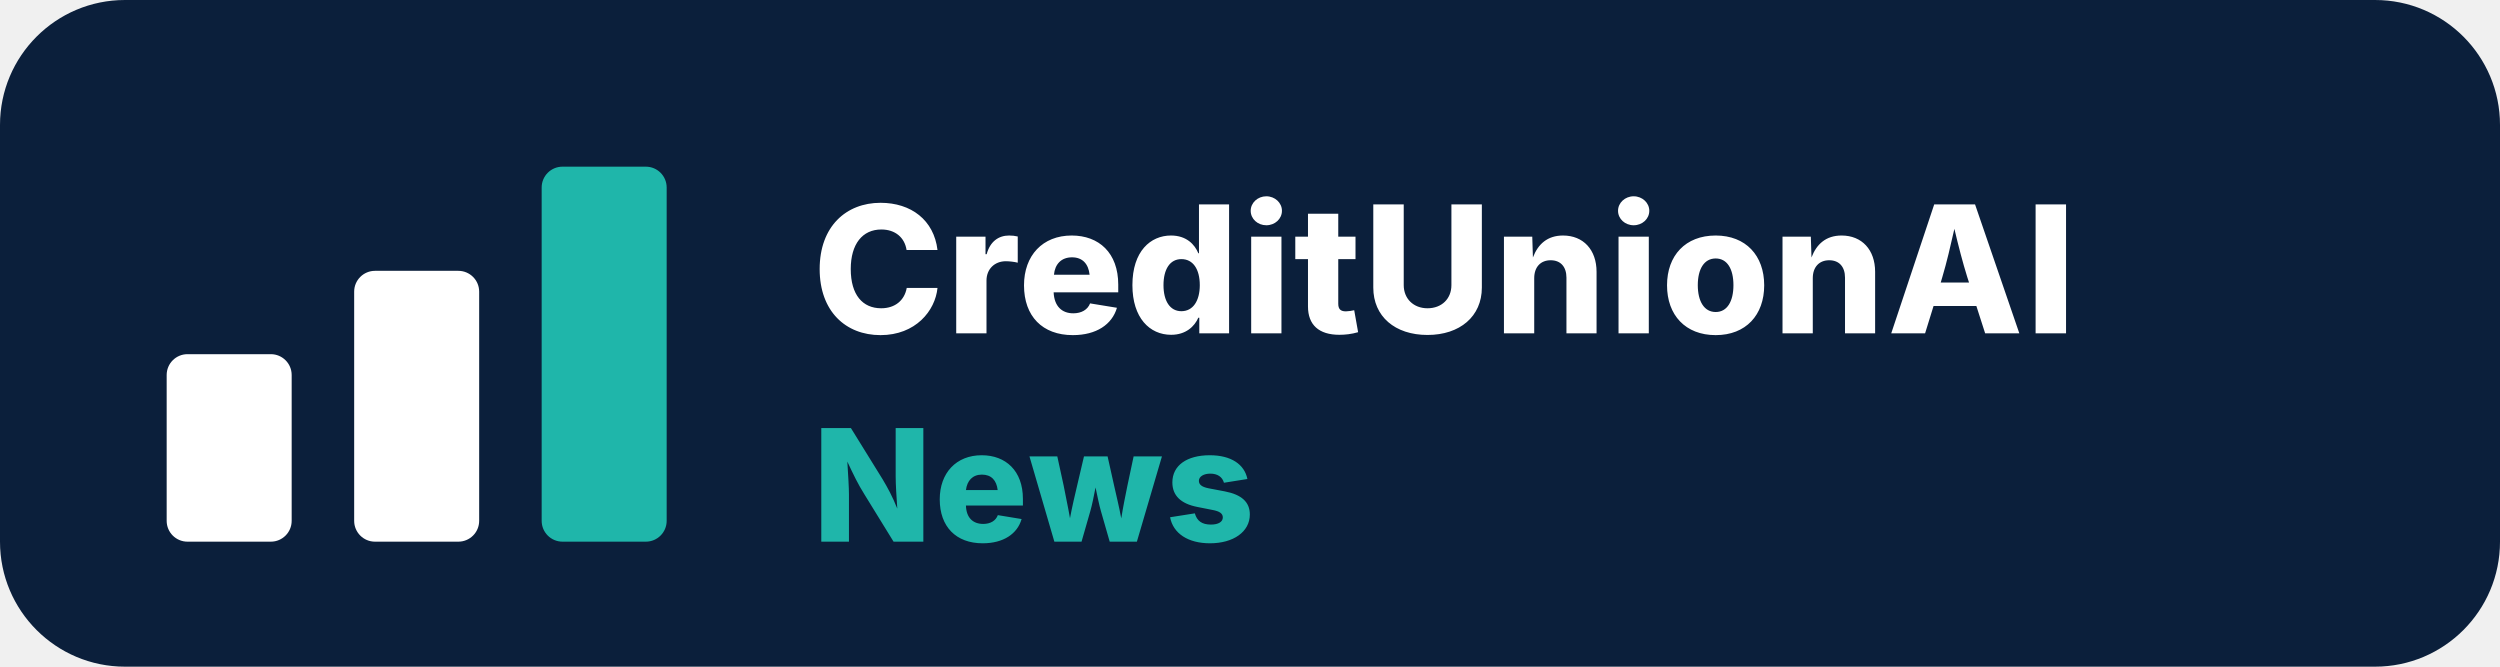
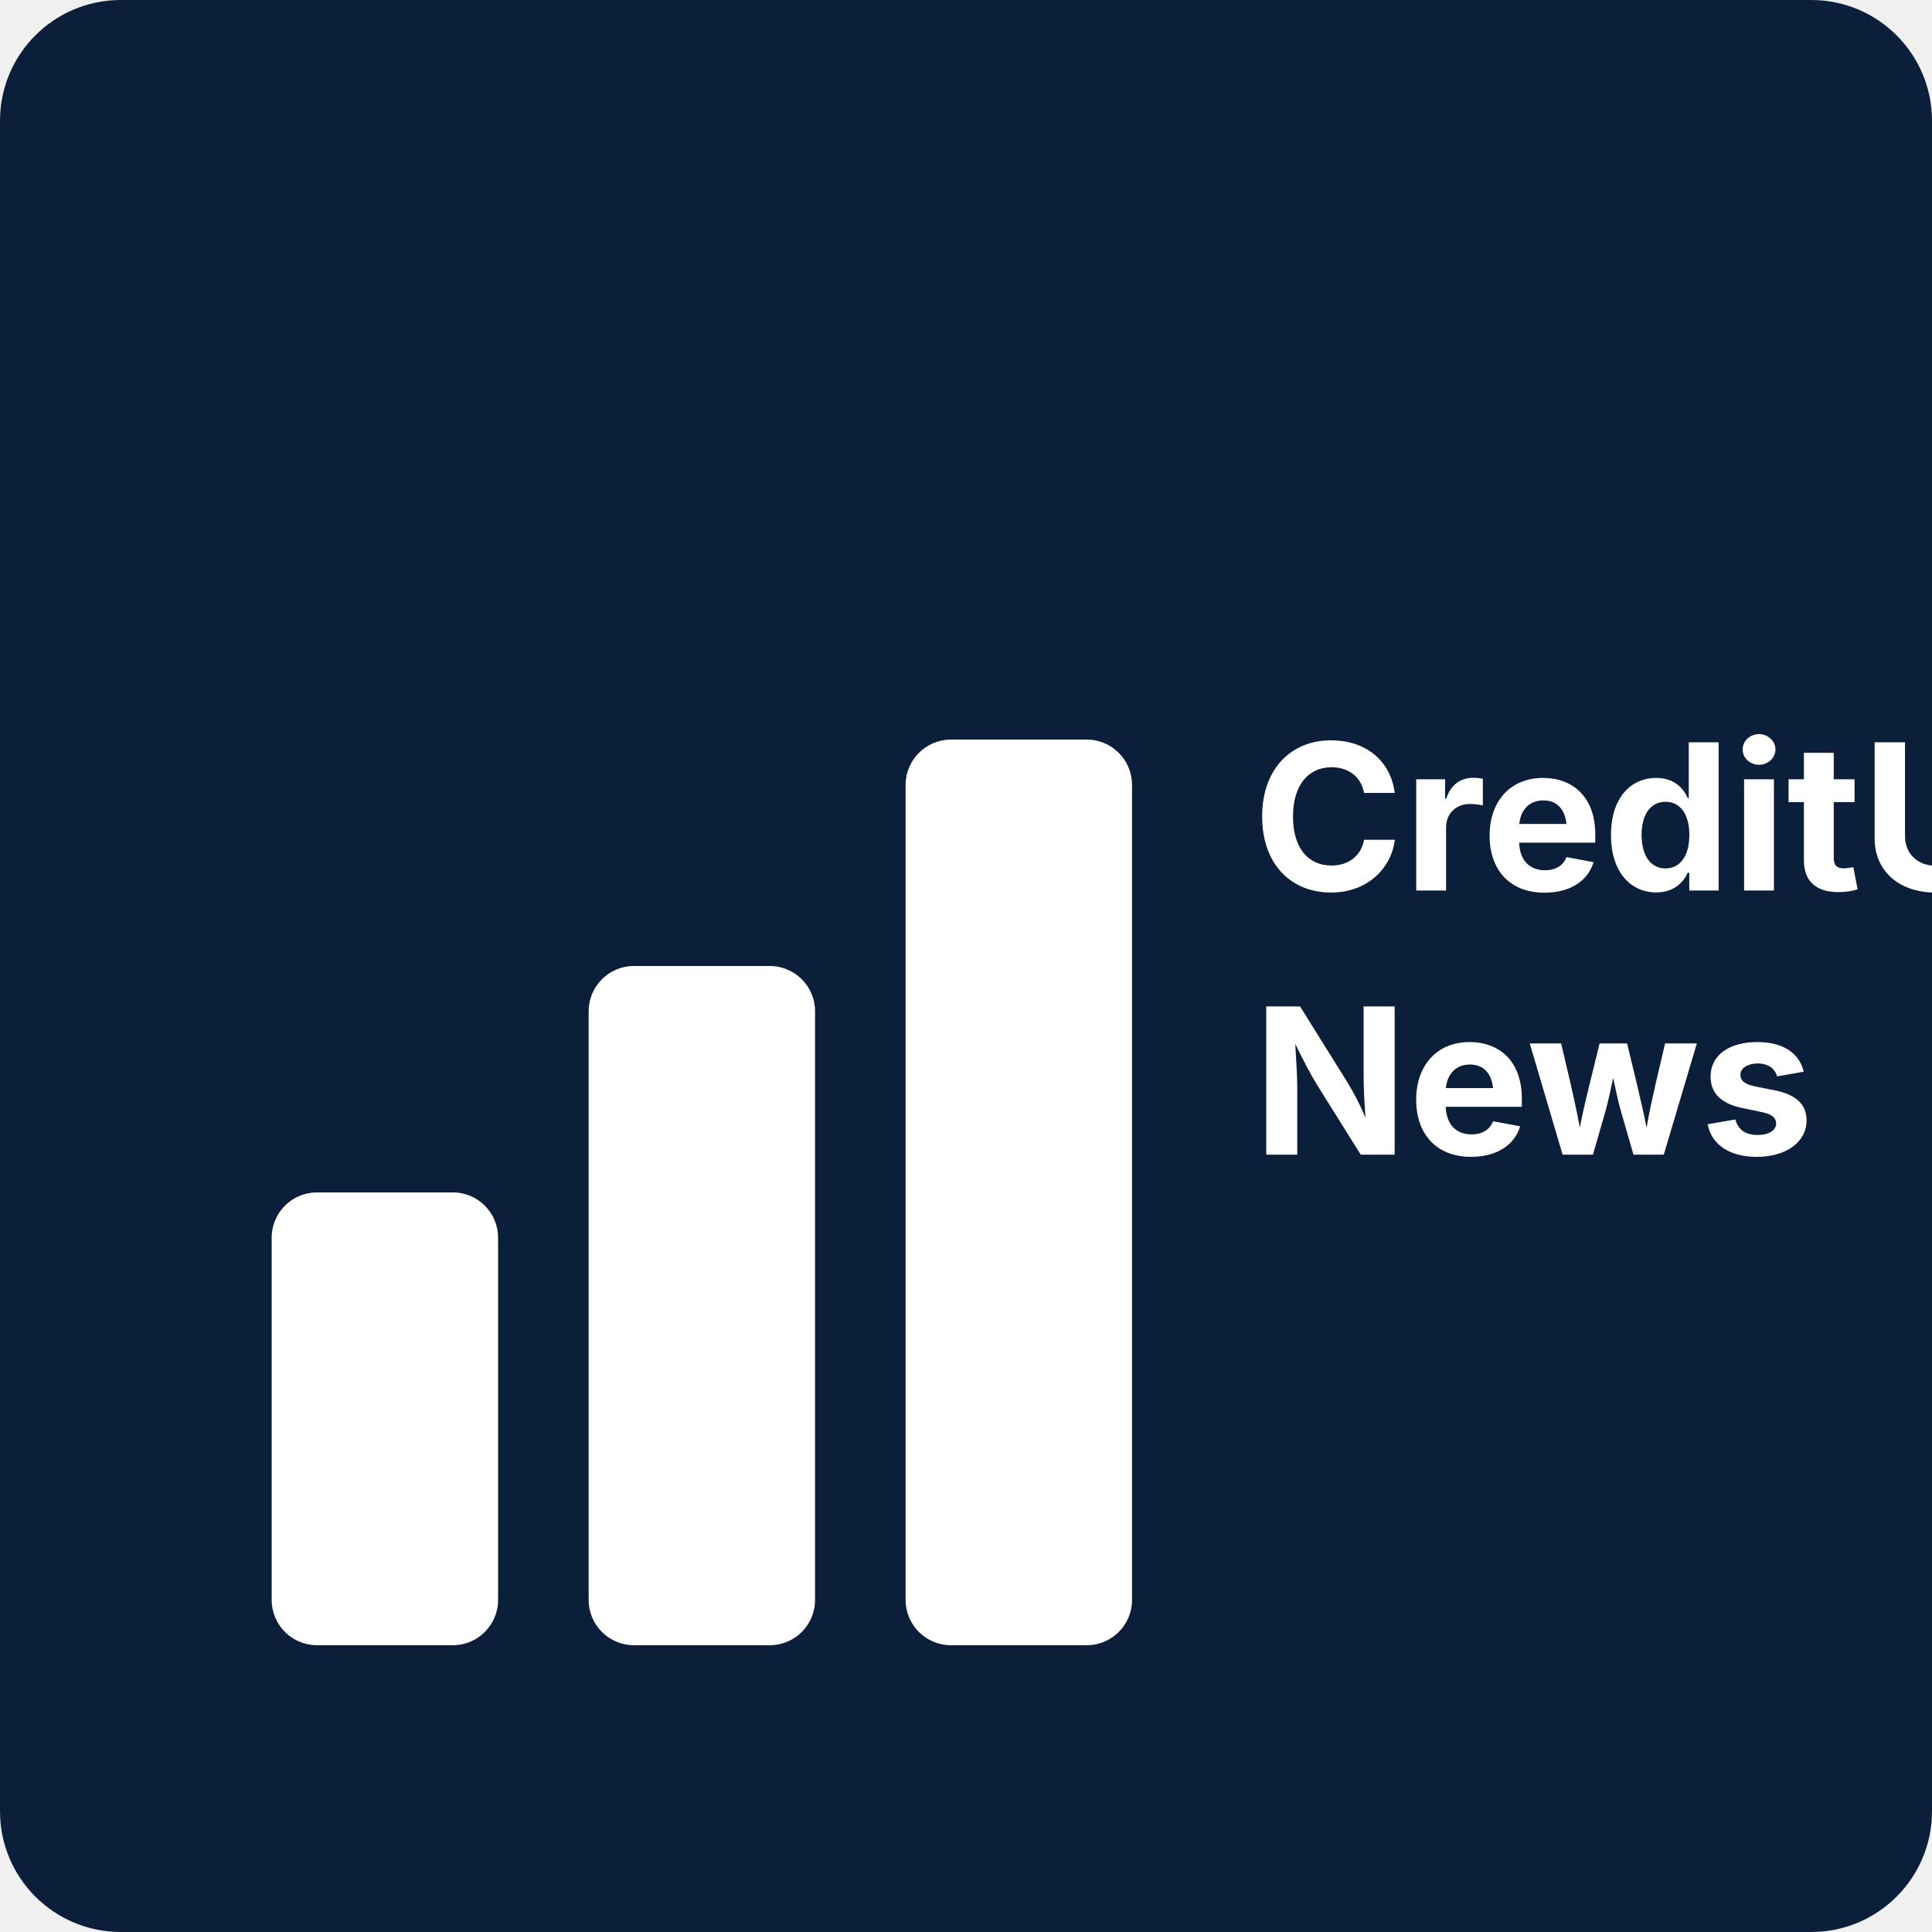
- <svg xmlns="http://www.w3.org/2000/svg" width="240" height="64" viewBox="0 0 240 64" role="img" aria-labelledby="title desc">
-   <rect width="240" height="64" rx="12" fill="#0b1f3b" />
-   <g transform="translate(16 10)">
-     <rect x="0" y="24" width="12" height="18" rx="2" fill="#ffffff" />
-     <rect x="18" y="16" width="12" height="26" rx="2" fill="#ffffff" />
-     <rect x="36" y="6" width="12" height="36" rx="2" fill="#1fb6aa" />
-     <g fill="#ffffff" font-family="'Inter','Segoe UI',system-ui,-apple-system,sans-serif" font-weight="800" letter-spacing="0.2px">
-       <text x="62" y="22" font-size="17">CreditUnionAI</text>
-       <text x="62" y="42" font-size="15">
-         <tspan fill="#1fb6aa">News</tspan>
-       </text>
+ <svg xmlns="http://www.w3.org/2000/svg" viewBox="0 0 512 512" role="img" aria-labelledby="title desc">
+   <rect width="512" height="512" fill="#0b1f3b" rx="32" ry="32" />
+   <g fill="#ffffff" transform="translate(72 96)">
+     <rect x="0" y="220" width="60" height="120" rx="12" />
+     <rect x="84" y="160" width="60" height="180" rx="12" />
+     <rect x="168" y="100" width="60" height="240" rx="12" />
+     <g font-family="'Inter', 'Segoe UI', sans-serif" font-weight="700" fill="#ffffff" font-size="54" transform="translate(260 140)">
+       <text x="0" y="0">CreditUnionAI</text>
+       <text x="0" y="70">News</text>
    </g>
  </g>
</svg>
